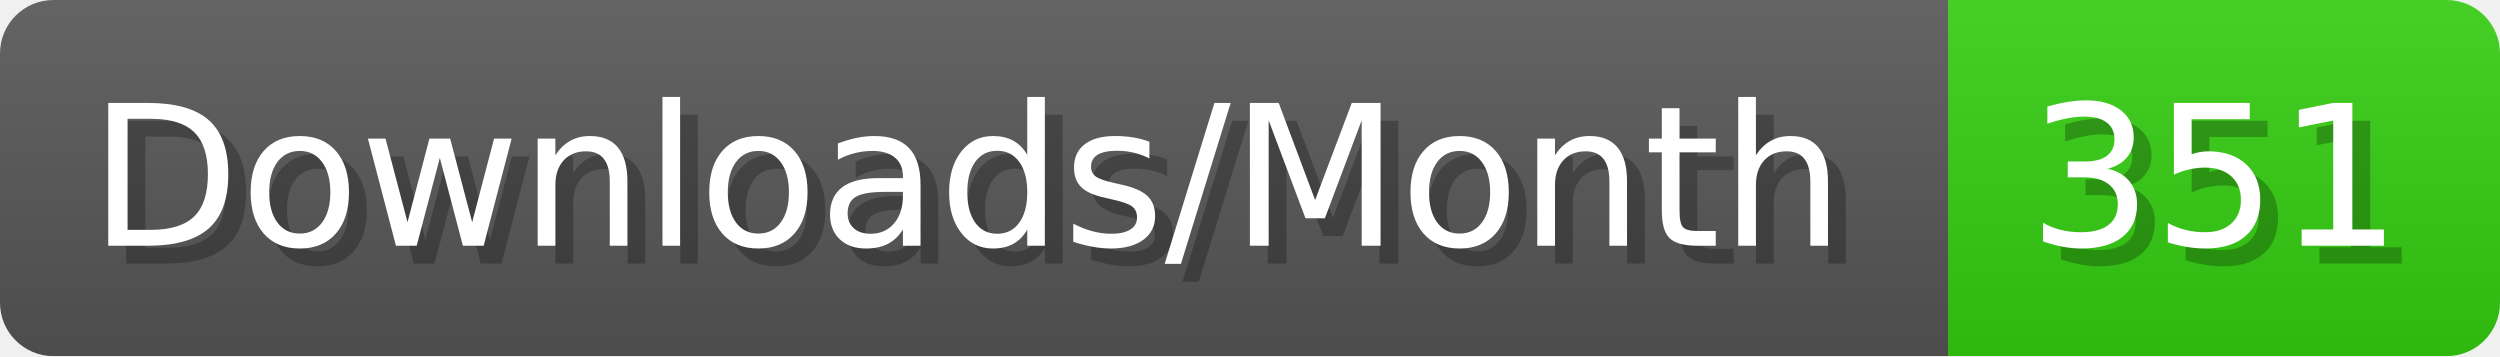
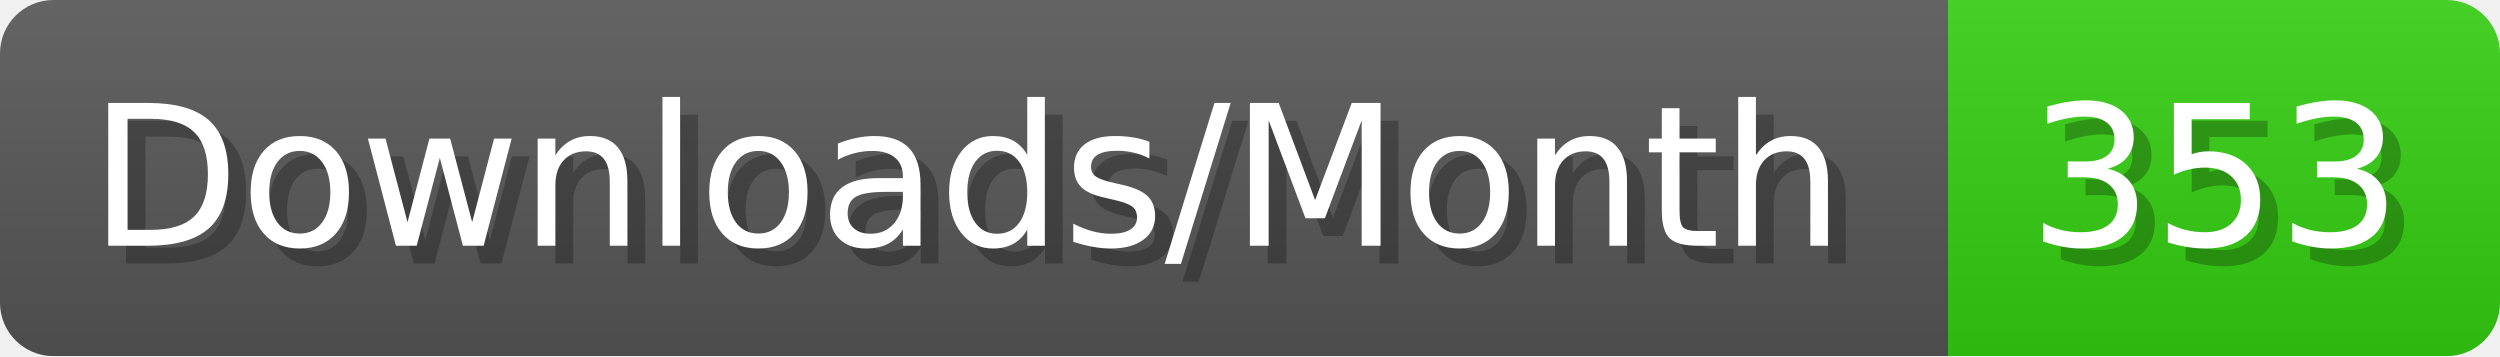
- <svg xmlns="http://www.w3.org/2000/svg" width="140.4" height="20" viewBox="0 0 1404 200" role="img" aria-label="Downloads/Month: 351">
+ <svg xmlns="http://www.w3.org/2000/svg" width="140.4" height="20" viewBox="0 0 1404 200" role="img" aria-label="Downloads/Month: 353">
  <linearGradient id="YlXUI" x2="0" y2="100%">
    <stop offset="0" stop-opacity=".1" stop-color="#EEE" />
    <stop offset="1" stop-opacity=".1" />
  </linearGradient>
  <mask id="JHhop">
    <rect width="1404" height="200" rx="30" fill="#FFF" />
  </mask>
  <g mask="url(#JHhop)">
    <rect width="1094" height="200" fill="#555" />
    <rect width="310" height="200" fill="#3C1" x="1094" />
    <rect width="1404" height="200" fill="url(#YlXUI)" />
  </g>
  <g aria-hidden="true" fill="#fff" text-anchor="start" font-family="Verdana,DejaVu Sans,sans-serif" font-size="110">
    <text x="60" y="148" textLength="994" fill="#000" opacity="0.25">Downloads/Month</text>
    <text x="50" y="138" textLength="994">Downloads/Month</text>
-     <text x="1149" y="148" textLength="210" fill="#000" opacity="0.25">351</text>
-     <text x="1139" y="138" textLength="210">351</text>
+     <text x="1149" y="148" textLength="210" fill="#000" opacity="0.25">353</text>
+     <text x="1139" y="138" textLength="210">353</text>
  </g>
</svg>
